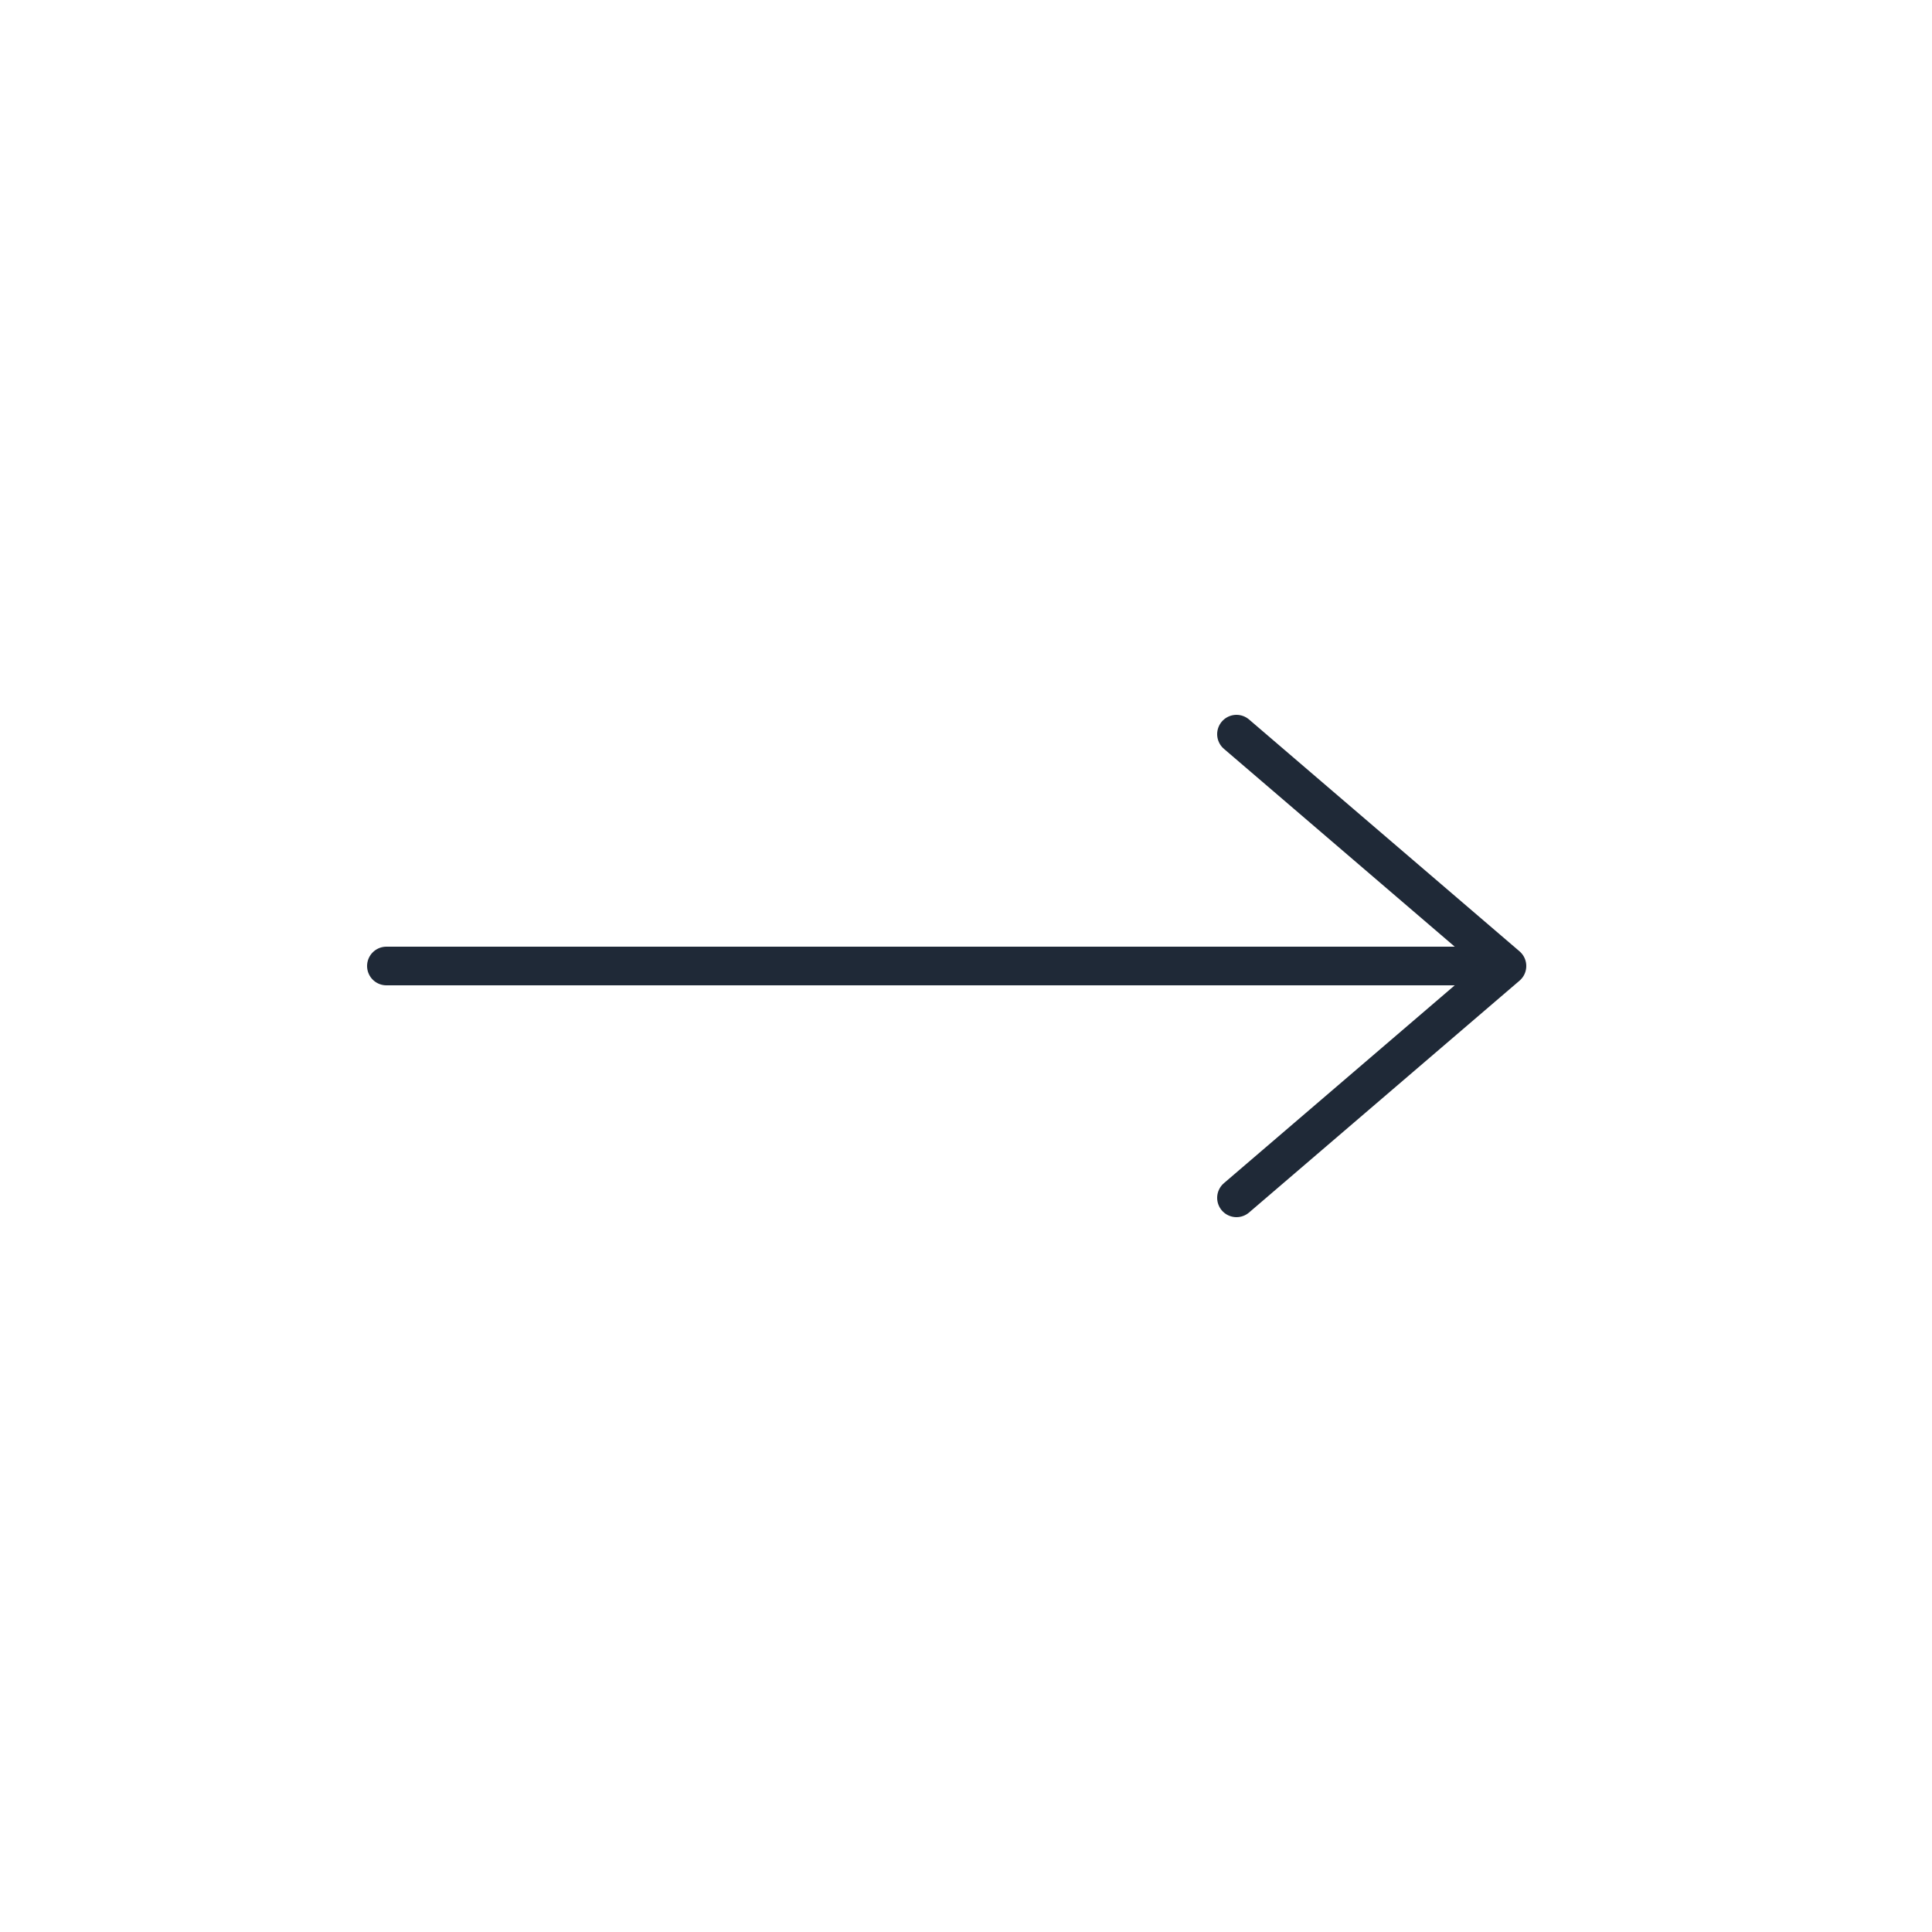
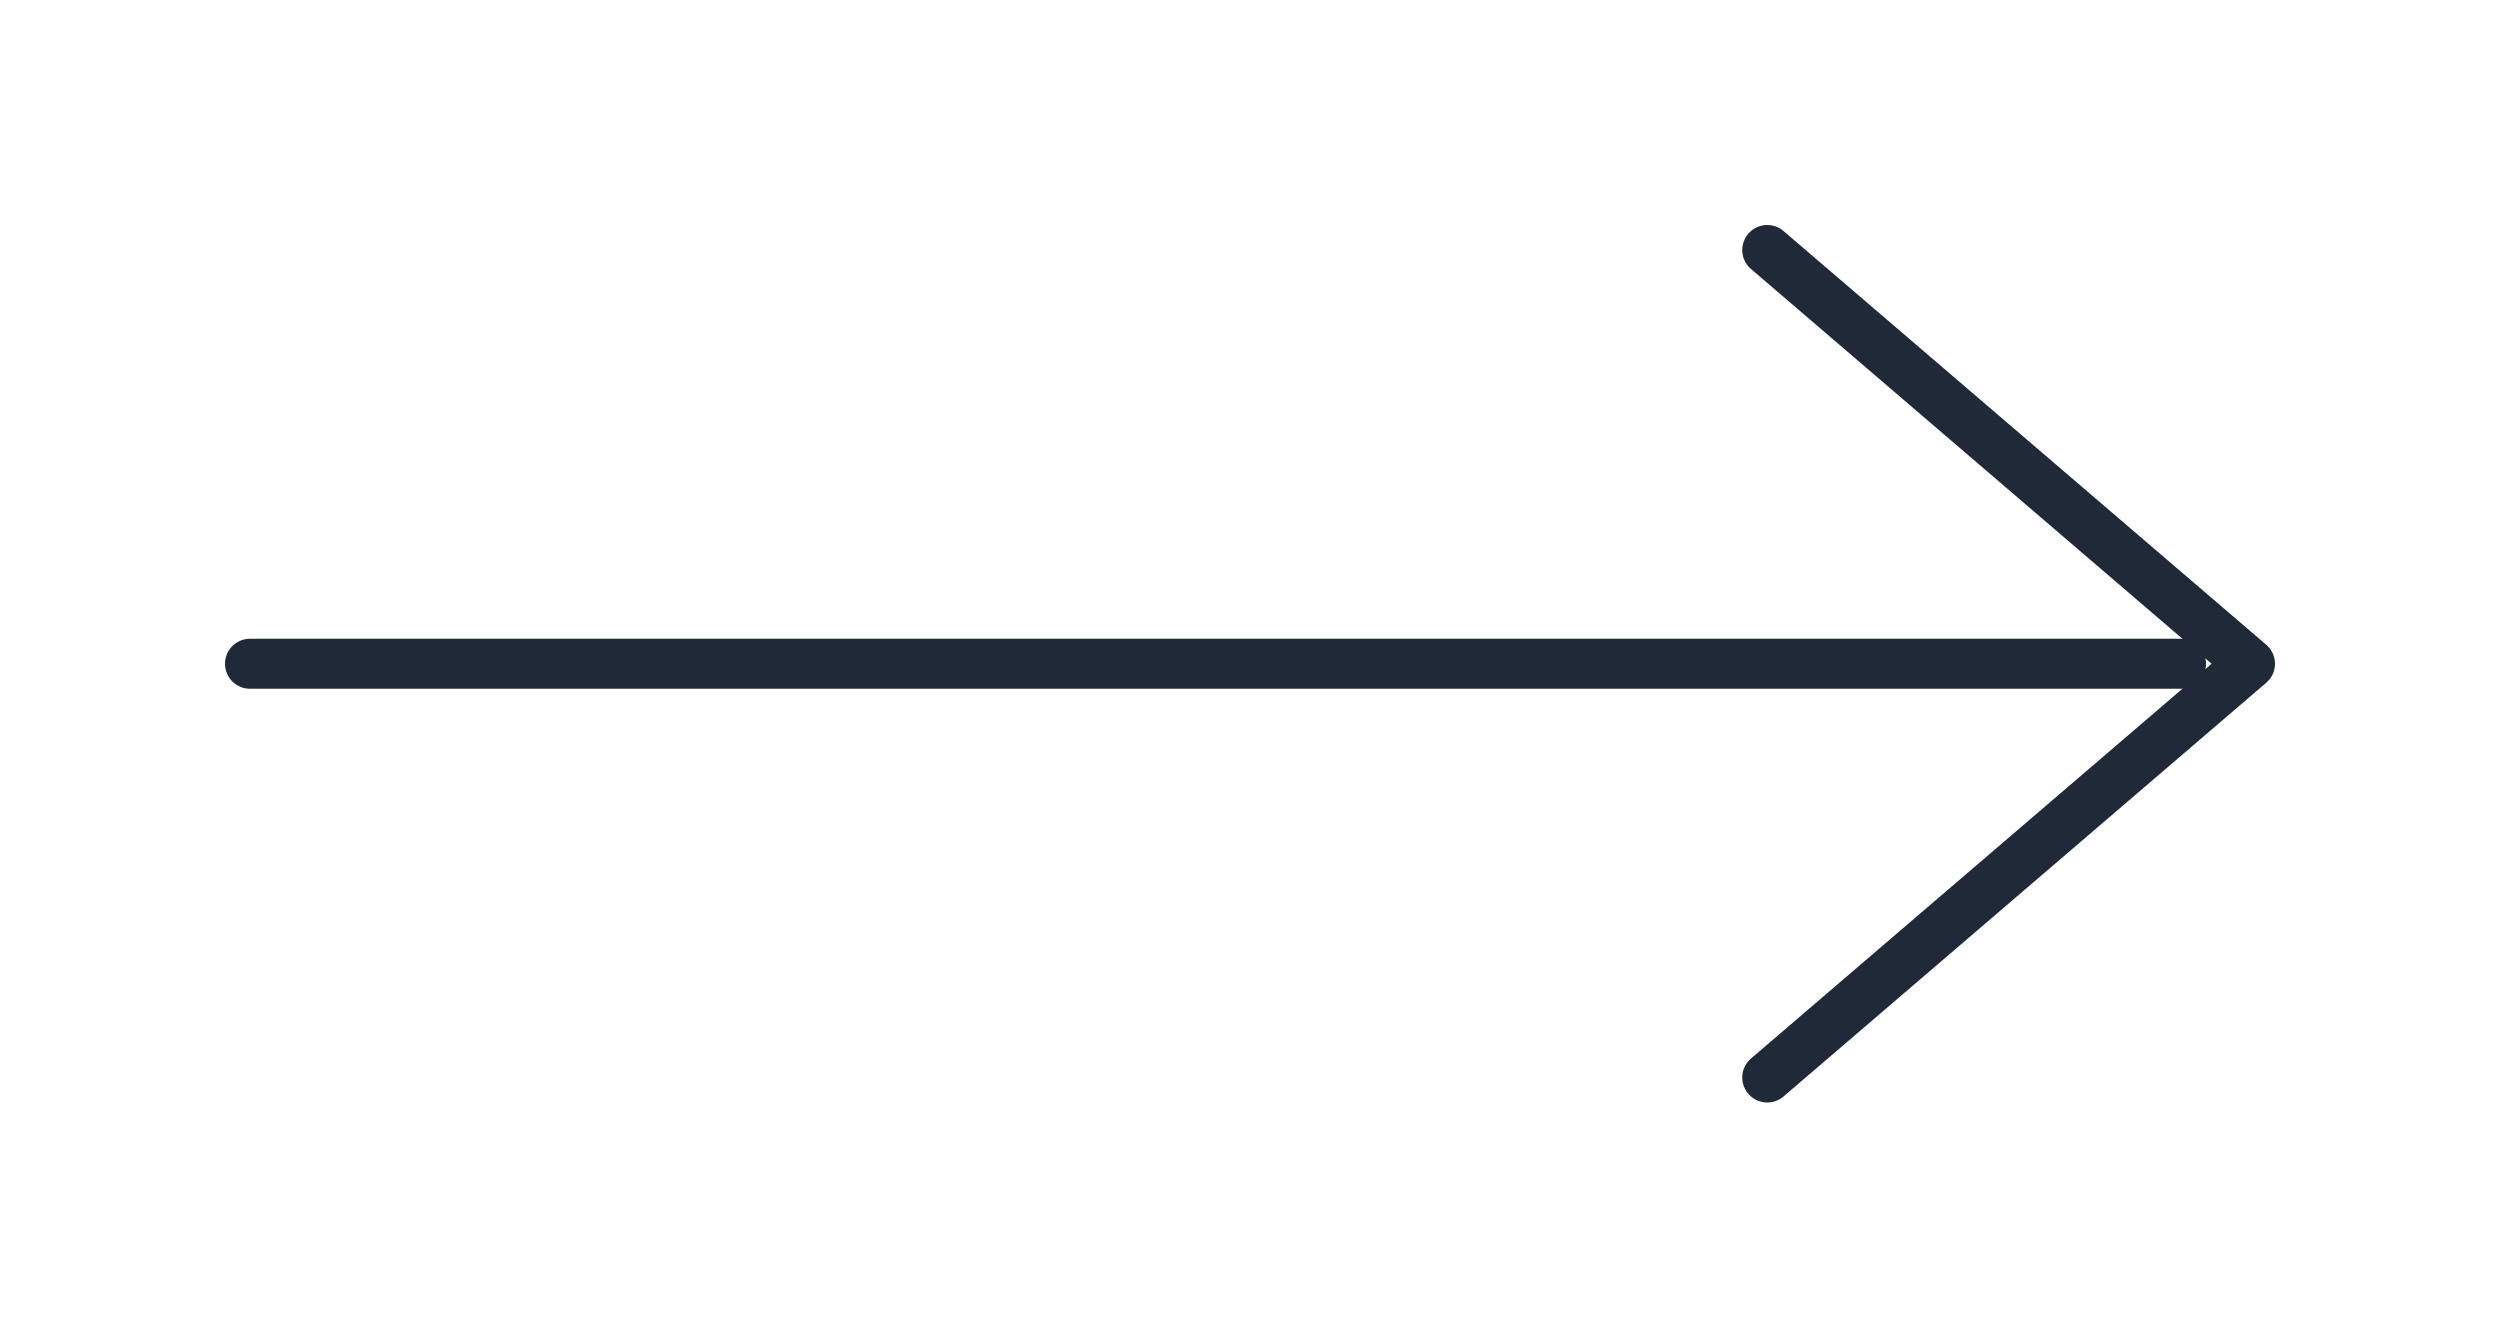
- <svg xmlns="http://www.w3.org/2000/svg" viewBox="0 0 100 100" width="100" height="100" fill="none" stroke="#1F2937" stroke-width="2" stroke-linecap="round" stroke-linejoin="round">
-   <line x1="20" y1="50" x2="76" y2="50" />
-   <polyline points="64,38 78,50 64,62" />
+ <svg xmlns="http://www.w3.org/2000/svg" viewBox="0 0 100 53" width="100" height="53" fill="none" stroke="#1F2937" stroke-width="2" stroke-linecap="round" stroke-linejoin="round">
+   <line x1="10" y1="26.55" x2="87.24" y2="26.55" />
+   <polyline points="70.69,10 90,26.55 70.69,43.1" />
</svg>
